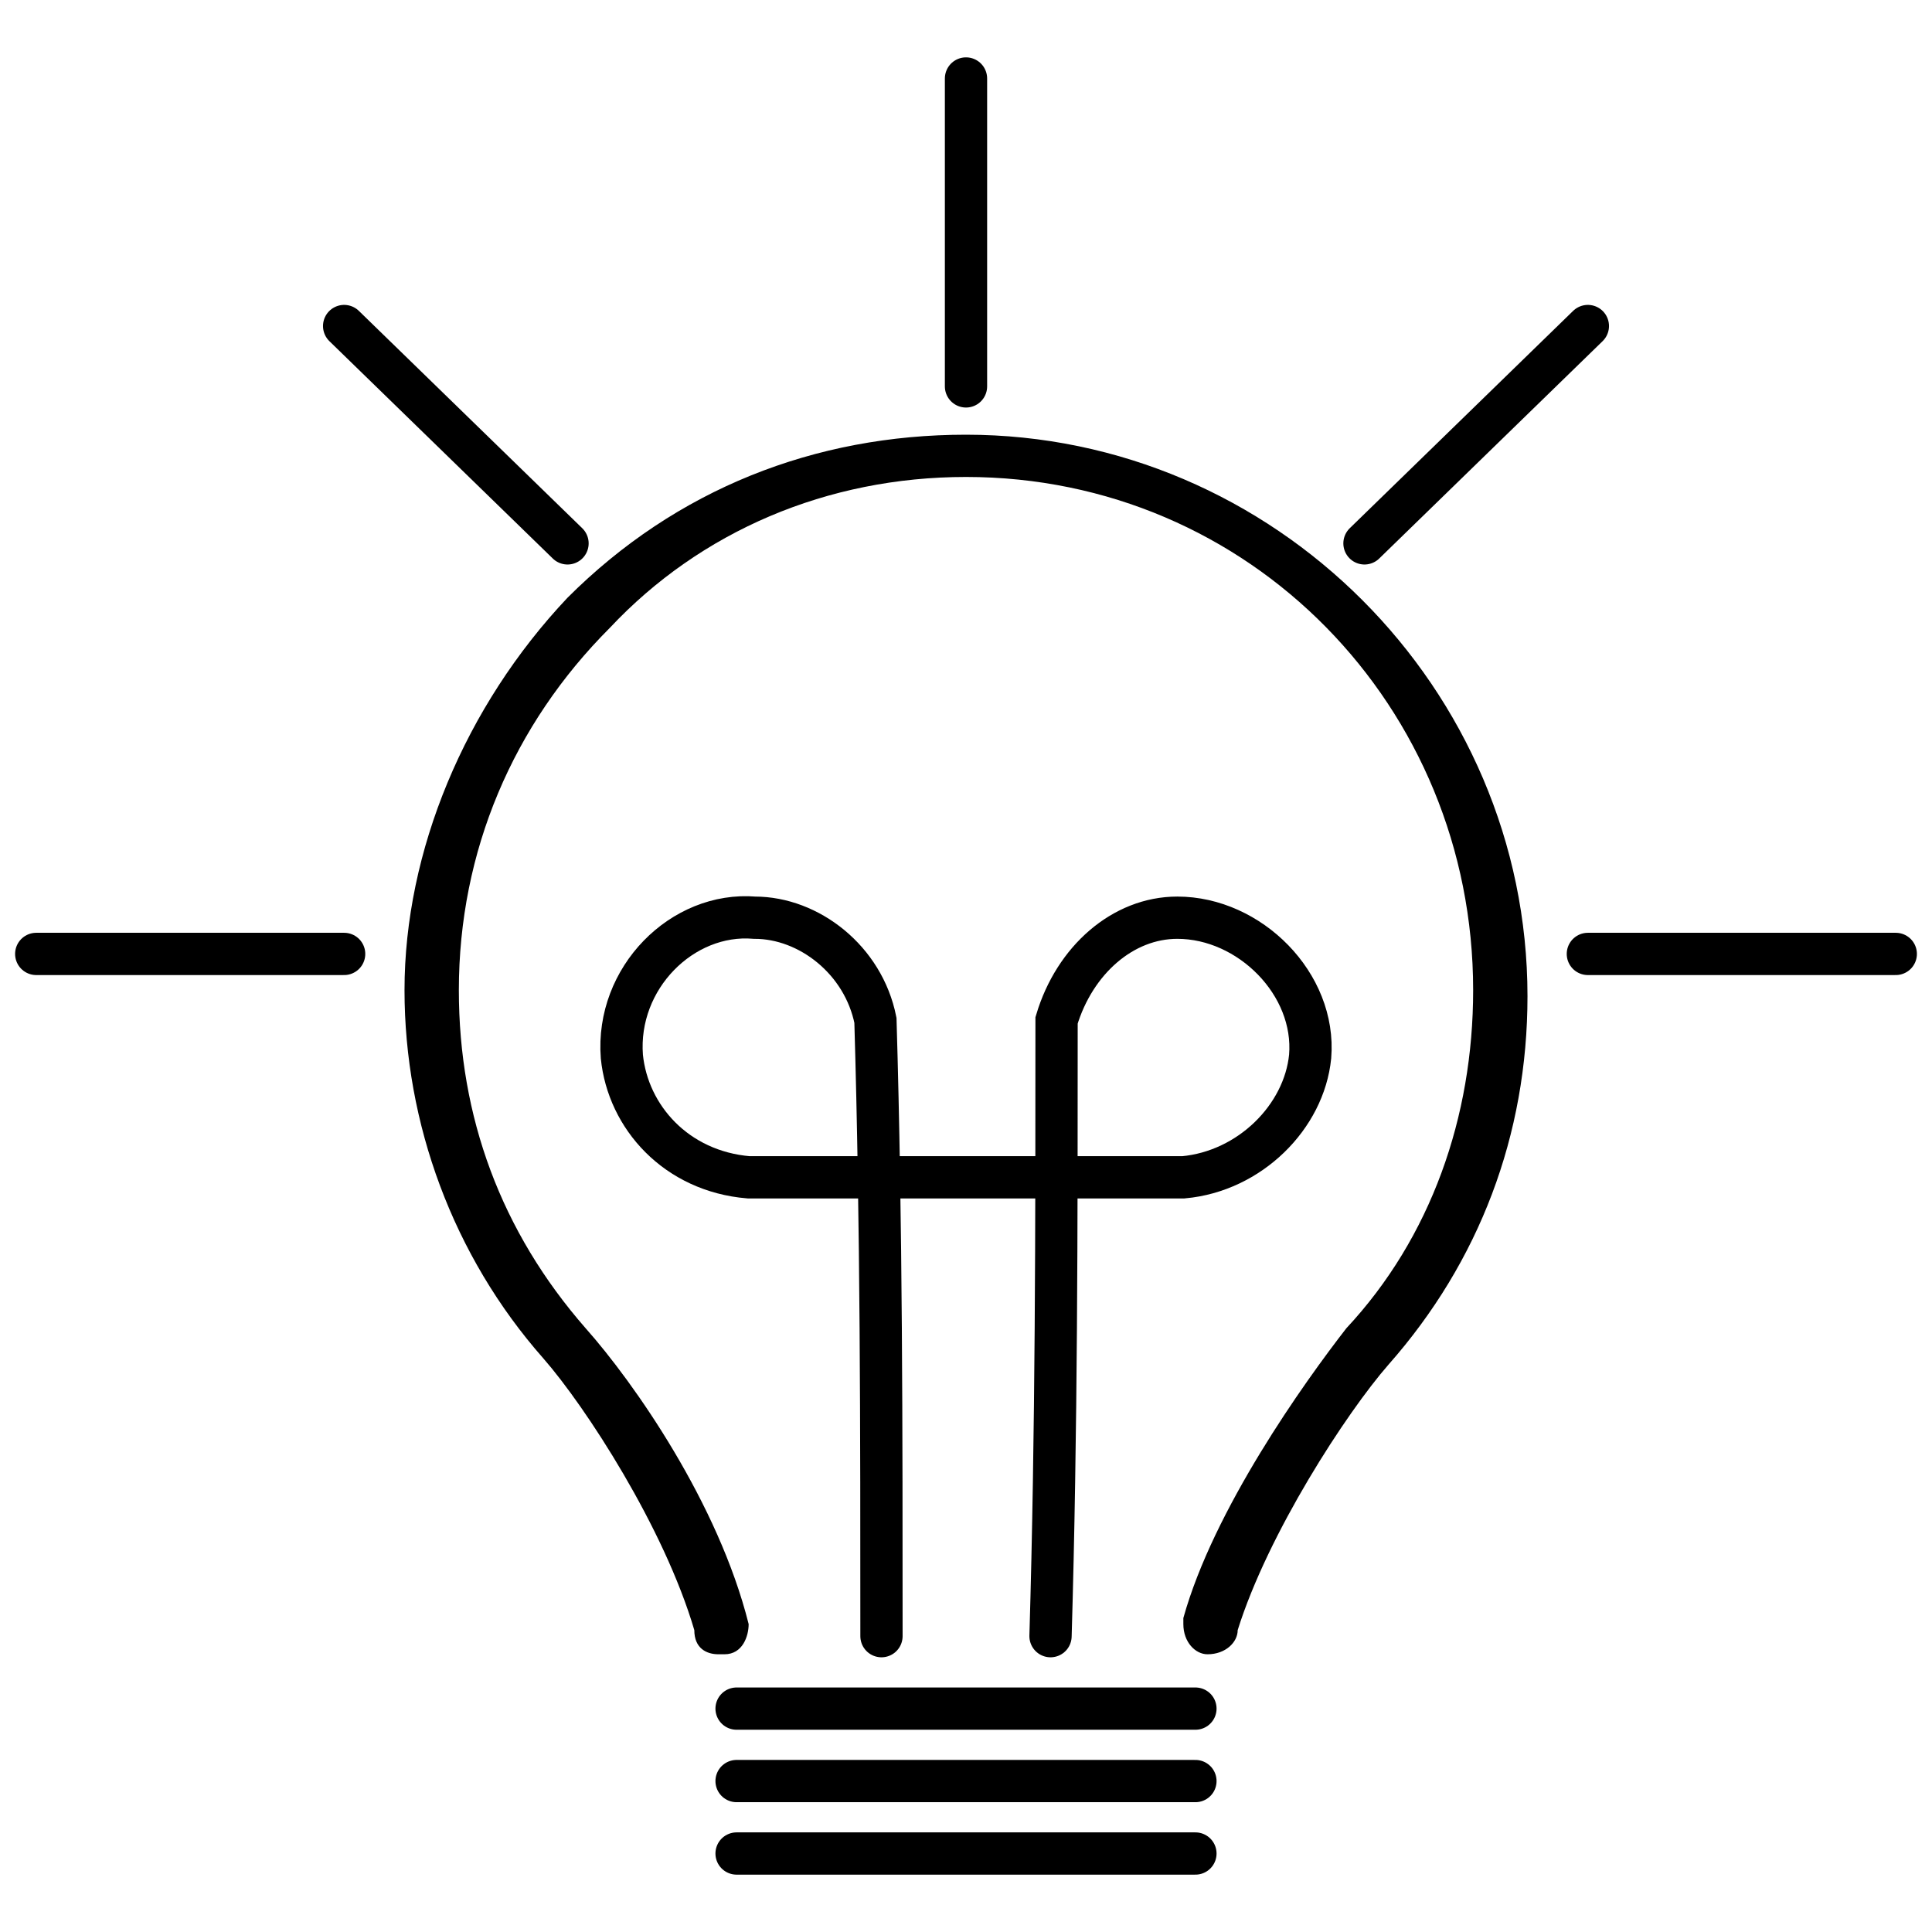
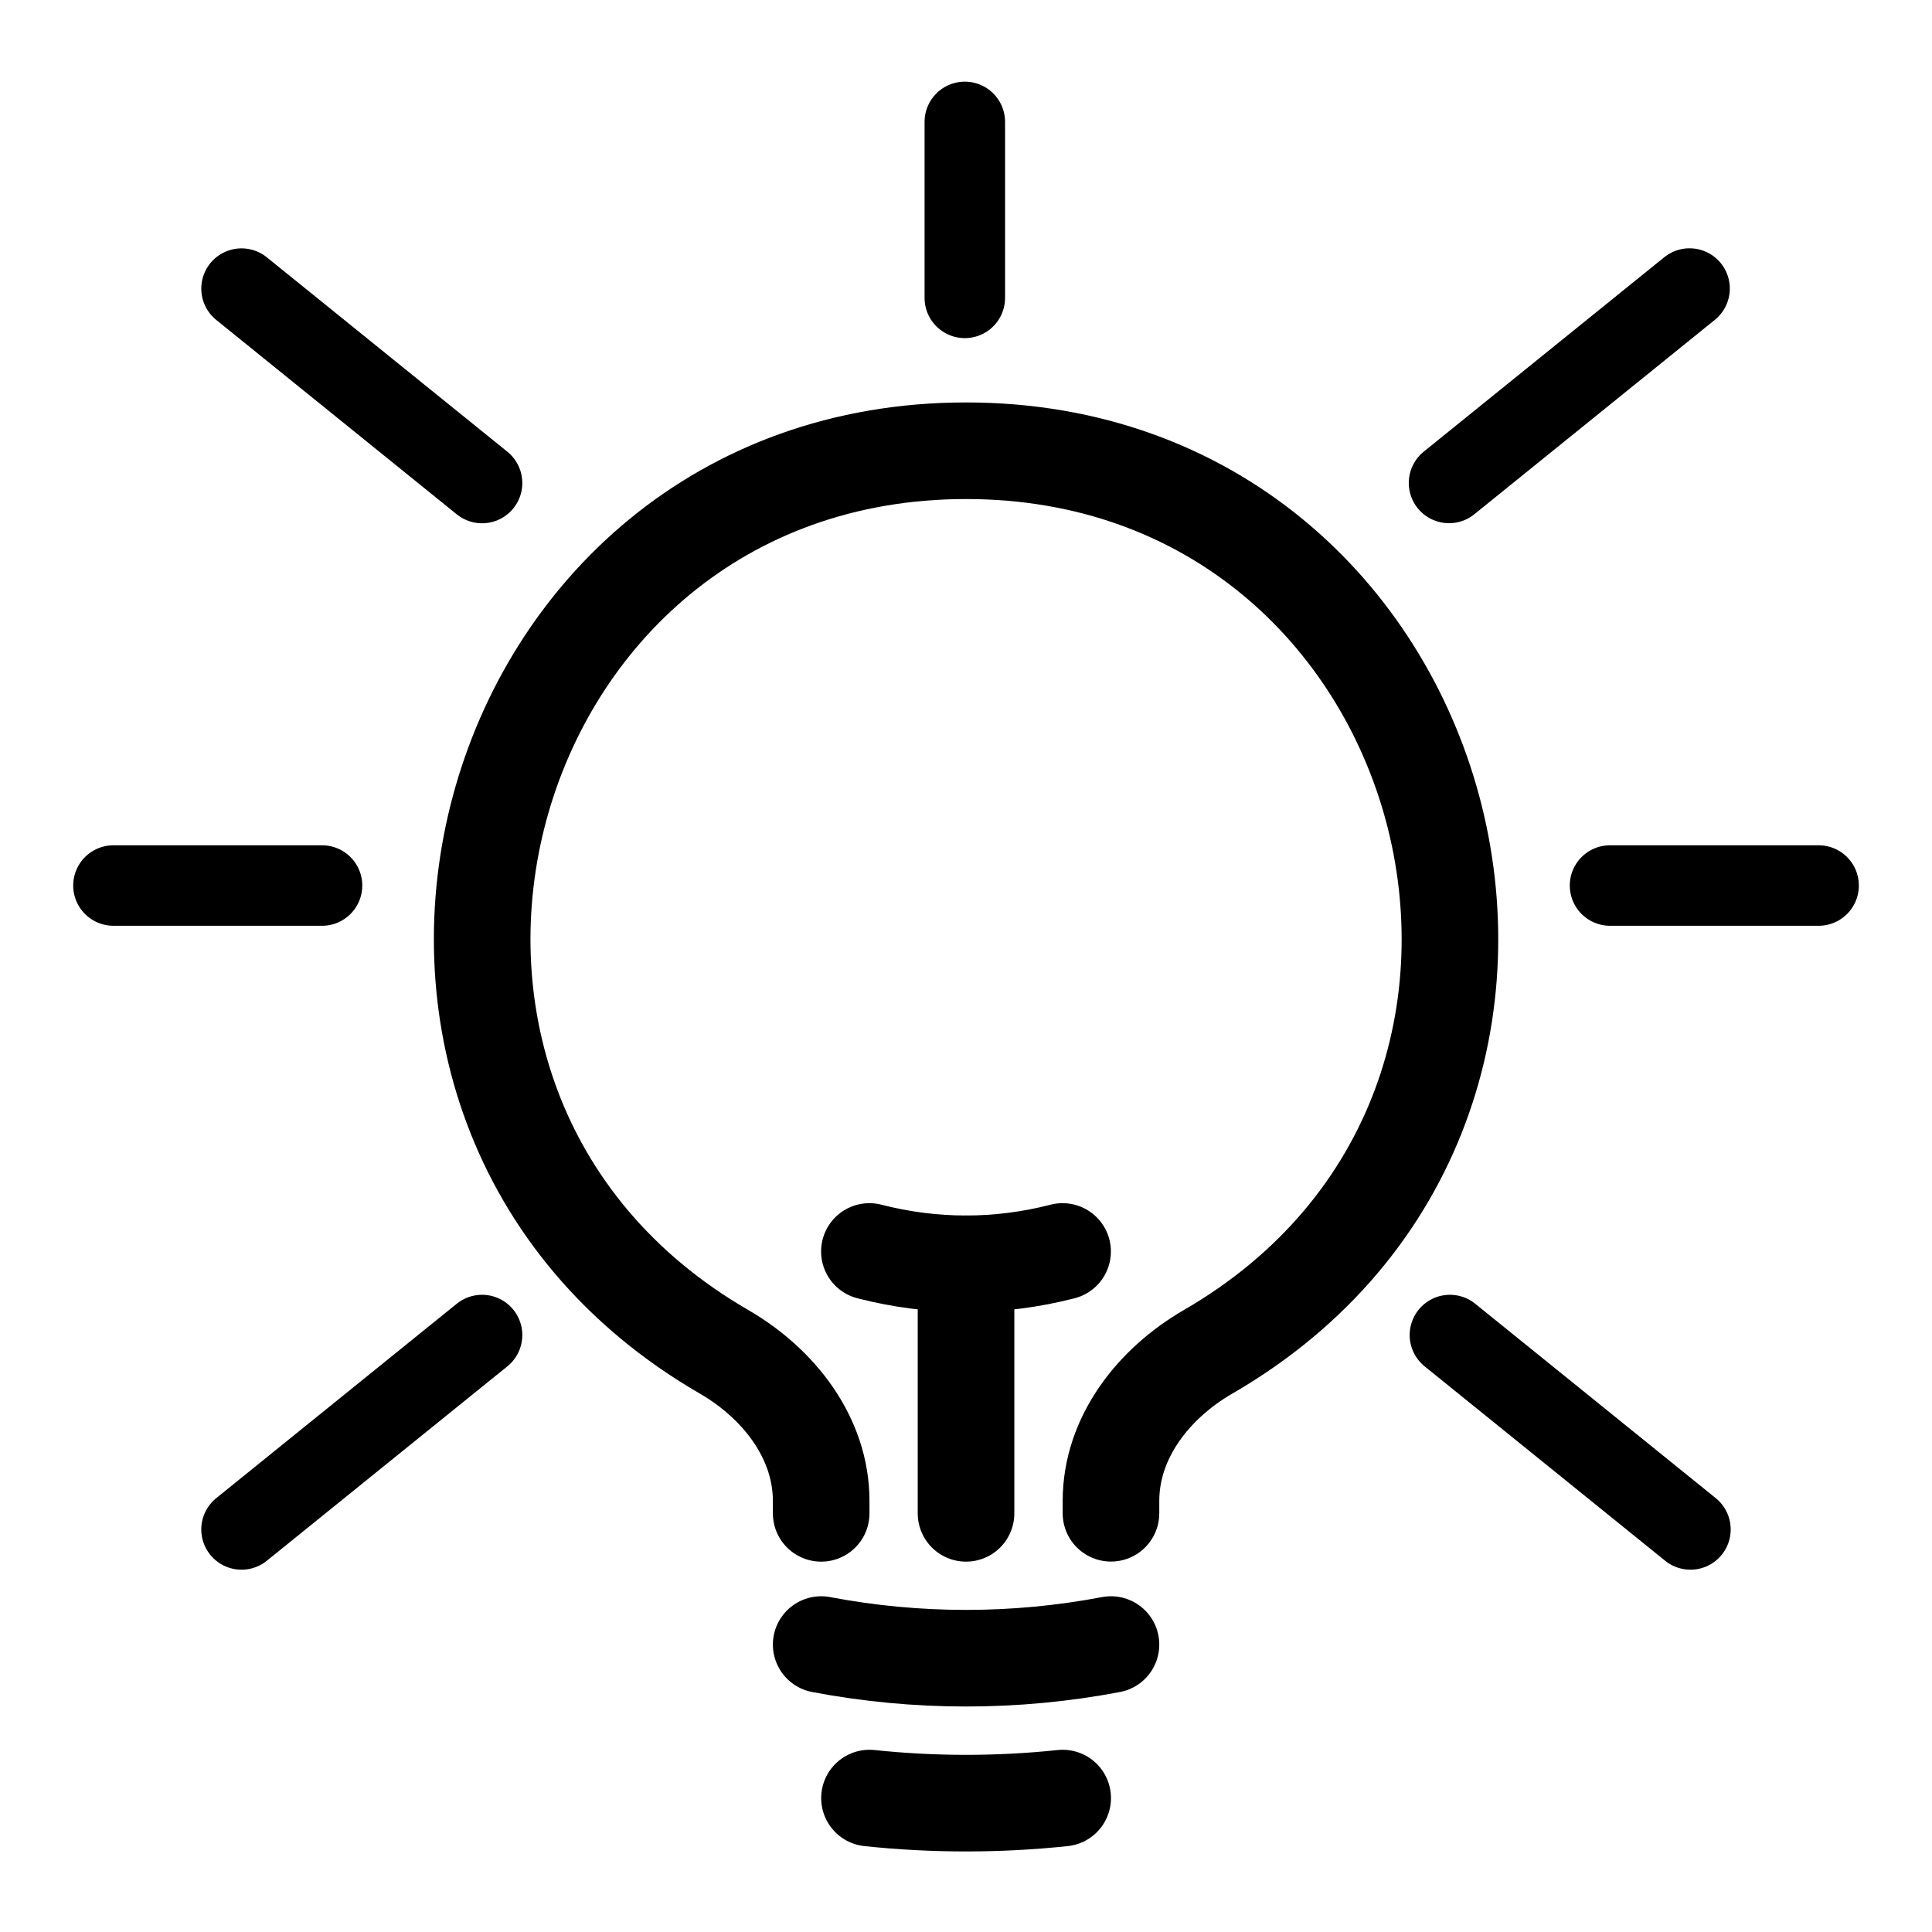
- <svg xmlns="http://www.w3.org/2000/svg" aria-hidden="true" width="1em" height="1em" class="theme-toggle__lightbulb" stroke-width=".7" stroke="currentColor" fill="currentColor" stroke-linecap="round" viewBox="0 0 32 32">
-   <path stroke-width="0" d="M9.4 9.9c1.8-1.8 4.1-2.7 6.6-2.7 5.1 0 9.3 4.2 9.3 9.3 0 2.3-.8 4.4-2.3 6.1-.7.8-2 2.8-2.5 4.4 0 .2-.2.4-.5.4-.2 0-.4-.2-.4-.5v-.1c.5-1.8 2-3.9 2.7-4.8 1.4-1.5 2.1-3.5 2.1-5.6 0-4.7-3.7-8.5-8.4-8.5-2.3 0-4.4.9-5.9 2.5-1.6 1.6-2.5 3.7-2.5 6 0 2.1.7 4 2.1 5.6.8.9 2.2 2.9 2.7 4.9 0 .2-.1.5-.4.5h-.1c-.2 0-.4-.1-.4-.4-.5-1.7-1.8-3.7-2.5-4.5-1.5-1.7-2.3-3.9-2.3-6.1 0-2.3 1-4.7 2.7-6.5z" />
-   <path d="M19.8 28.3h-7.6" />
-   <path d="M19.8 29.5h-7.6" />
-   <path d="M19.8 30.7h-7.6" />
-   <path pathLength="1" class="theme-toggle__lightbulb__coil" fill="none" d="M14.6 27.1c0-3.4 0-6.8-.1-10.2-.2-1-1.1-1.7-2-1.7-1.2-.1-2.3 1-2.2 2.3.1 1 .9 1.9 2.1 2h7.2c1.1-.1 2-1 2.1-2 .1-1.2-1-2.3-2.2-2.3-.9 0-1.7.7-2 1.7 0 3.4 0 6.8-.1 10.2" />
-   <g class="theme-toggle__lightbulb__rays">
-     <path pathLength="1" d="M16 6.4V1.3" />
-     <path pathLength="1" d="M26.3 15.8h5.1" />
-     <path pathLength="1" d="m22.6 9 3.7-3.6" />
-     <path pathLength="1" d="M9.4 9 5.7 5.4" />
-     <path pathLength="1" d="M5.7 15.8H.6" />
+ <svg xmlns="http://www.w3.org/2000/svg" width="24" height="24" viewBox="0 0 24 24" version="1.1" id="svg221">
+   <defs id="defs218" />
+   <g id="layer1" transform="translate(-0.7136796,-44.46768)">
+     <path stroke-linecap="round" stroke-linejoin="round" d="m 12.714,63.267 v -3.101 m -4.01e-4,0.001 c 0.405,3.13e-4 0.808,-0.052 1.2,-0.153 m -1.2,0.153 c -0.405,3.13e-4 -0.808,-0.052 -1.2,-0.153 m 3.001,4.883 c -1.19,0.226 -2.411,0.226 -3.6,0 m 3,1.907 c -0.798,0.084 -1.602,0.084 -2.4,0 m 3,-3.538 V 63.113 c 0,-0.786 0.526,-1.459 1.207,-1.853 5.311,-3.075 3.126,-11.193 -3.007,-11.193 -6.134,0 -8.318,8.117 -3.007,11.193 0.68,0.394 1.207,1.067 1.207,1.853 v 0.154 m 2.443,-3.165 m -1.2,0.153" id="path11287" style="fill:none;fill-opacity:1;fill-rule:evenodd;stroke:#000000;stroke-width:1.2;stroke-dasharray:none;stroke-opacity:1" />
+     <path style="fill:none;fill-opacity:1;fill-rule:evenodd;stroke:#000000;stroke-width:1;stroke-linecap:round;stroke-dasharray:none;stroke-opacity:1" d="m 20.714,55.468 h 2.591 v 0" id="path12812" />
+     <path style="fill:none;fill-opacity:1;fill-rule:evenodd;stroke:#000000;stroke-width:1;stroke-linecap:round;stroke-dasharray:none;stroke-opacity:1" d="m 12.699,45.982 v 2.186 0" id="path12812-5" />
+     <path style="fill:none;fill-opacity:1;fill-rule:evenodd;stroke:#000000;stroke-width:1;stroke-linecap:round;stroke-dasharray:none;stroke-opacity:1" d="m 6.702,50.468 -2.988,-2.415 v 0" id="path12812-5-8-1-0-4" />
+     <path style="fill:none;fill-opacity:1;fill-rule:evenodd;stroke:#000000;stroke-width:1;stroke-linecap:round;stroke-dasharray:none;stroke-opacity:1" d="m 6.702,61.052 -2.988,2.415 v 0" id="path12812-5-8-1-0-4-9" />
+     <path style="fill:none;fill-opacity:1;fill-rule:evenodd;stroke:#000000;stroke-width:1;stroke-linecap:round;stroke-dasharray:none;stroke-opacity:1" d="m 18.725,61.052 2.988,2.415 v 0" id="path12812-5-8-1-0-4-9-1" />
+     <path style="fill:none;fill-opacity:1;fill-rule:evenodd;stroke:#000000;stroke-width:1;stroke-linecap:round;stroke-dasharray:none;stroke-opacity:1" d="m 21.702,48.052 -2.988,2.415 v 0" id="path12812-5-8-1-0-4-6" />
+     <path style="fill:none;fill-opacity:1;fill-rule:evenodd;stroke:#000000;stroke-width:1;stroke-linecap:round;stroke-dasharray:none;stroke-opacity:1" d="m 4.714,55.468 h -2.591 v 0" id="path12812-5-2" />
+     <path d="m 12.714,60.468 v -3.125 -0.875" style="display:none;fill:none;fill-opacity:1;fill-rule:evenodd;stroke:#000000;stroke-width:1.2;stroke-linecap:round;stroke-linejoin:round;stroke-dasharray:none;stroke-opacity:1" id="path13294" />
+     <path d="m 14.914,58.015 m -1.2,0.153" style="fill:none;fill-opacity:1;fill-rule:evenodd;stroke:#000000;stroke-width:1.2;stroke-linecap:round;stroke-linejoin:round;stroke-dasharray:none;stroke-opacity:1" id="path13431" />
+     <path style="display:none;fill:none;fill-opacity:1;fill-rule:evenodd;stroke:#000000;stroke-width:1.2;stroke-linecap:round;stroke-dasharray:none;stroke-opacity:1" d="m 14.714,58.168 c 0,0 -1.255,0.3 -2,0.3 -0.745,0 -2,-0.3 -2,-0.3" id="path13489" />
+     <path style="display:none;fill:none;fill-opacity:1;fill-rule:evenodd;stroke:#000000;stroke-width:1.2;stroke-linecap:round;stroke-dasharray:none;stroke-opacity:1" d="m 15.214,56.168 c 0,0 -1.755,0.3 -2.5,0.3 -0.745,0 -2.5,-0.3 -2.5,-0.3" id="path13489-9" />
  </g>
</svg>
